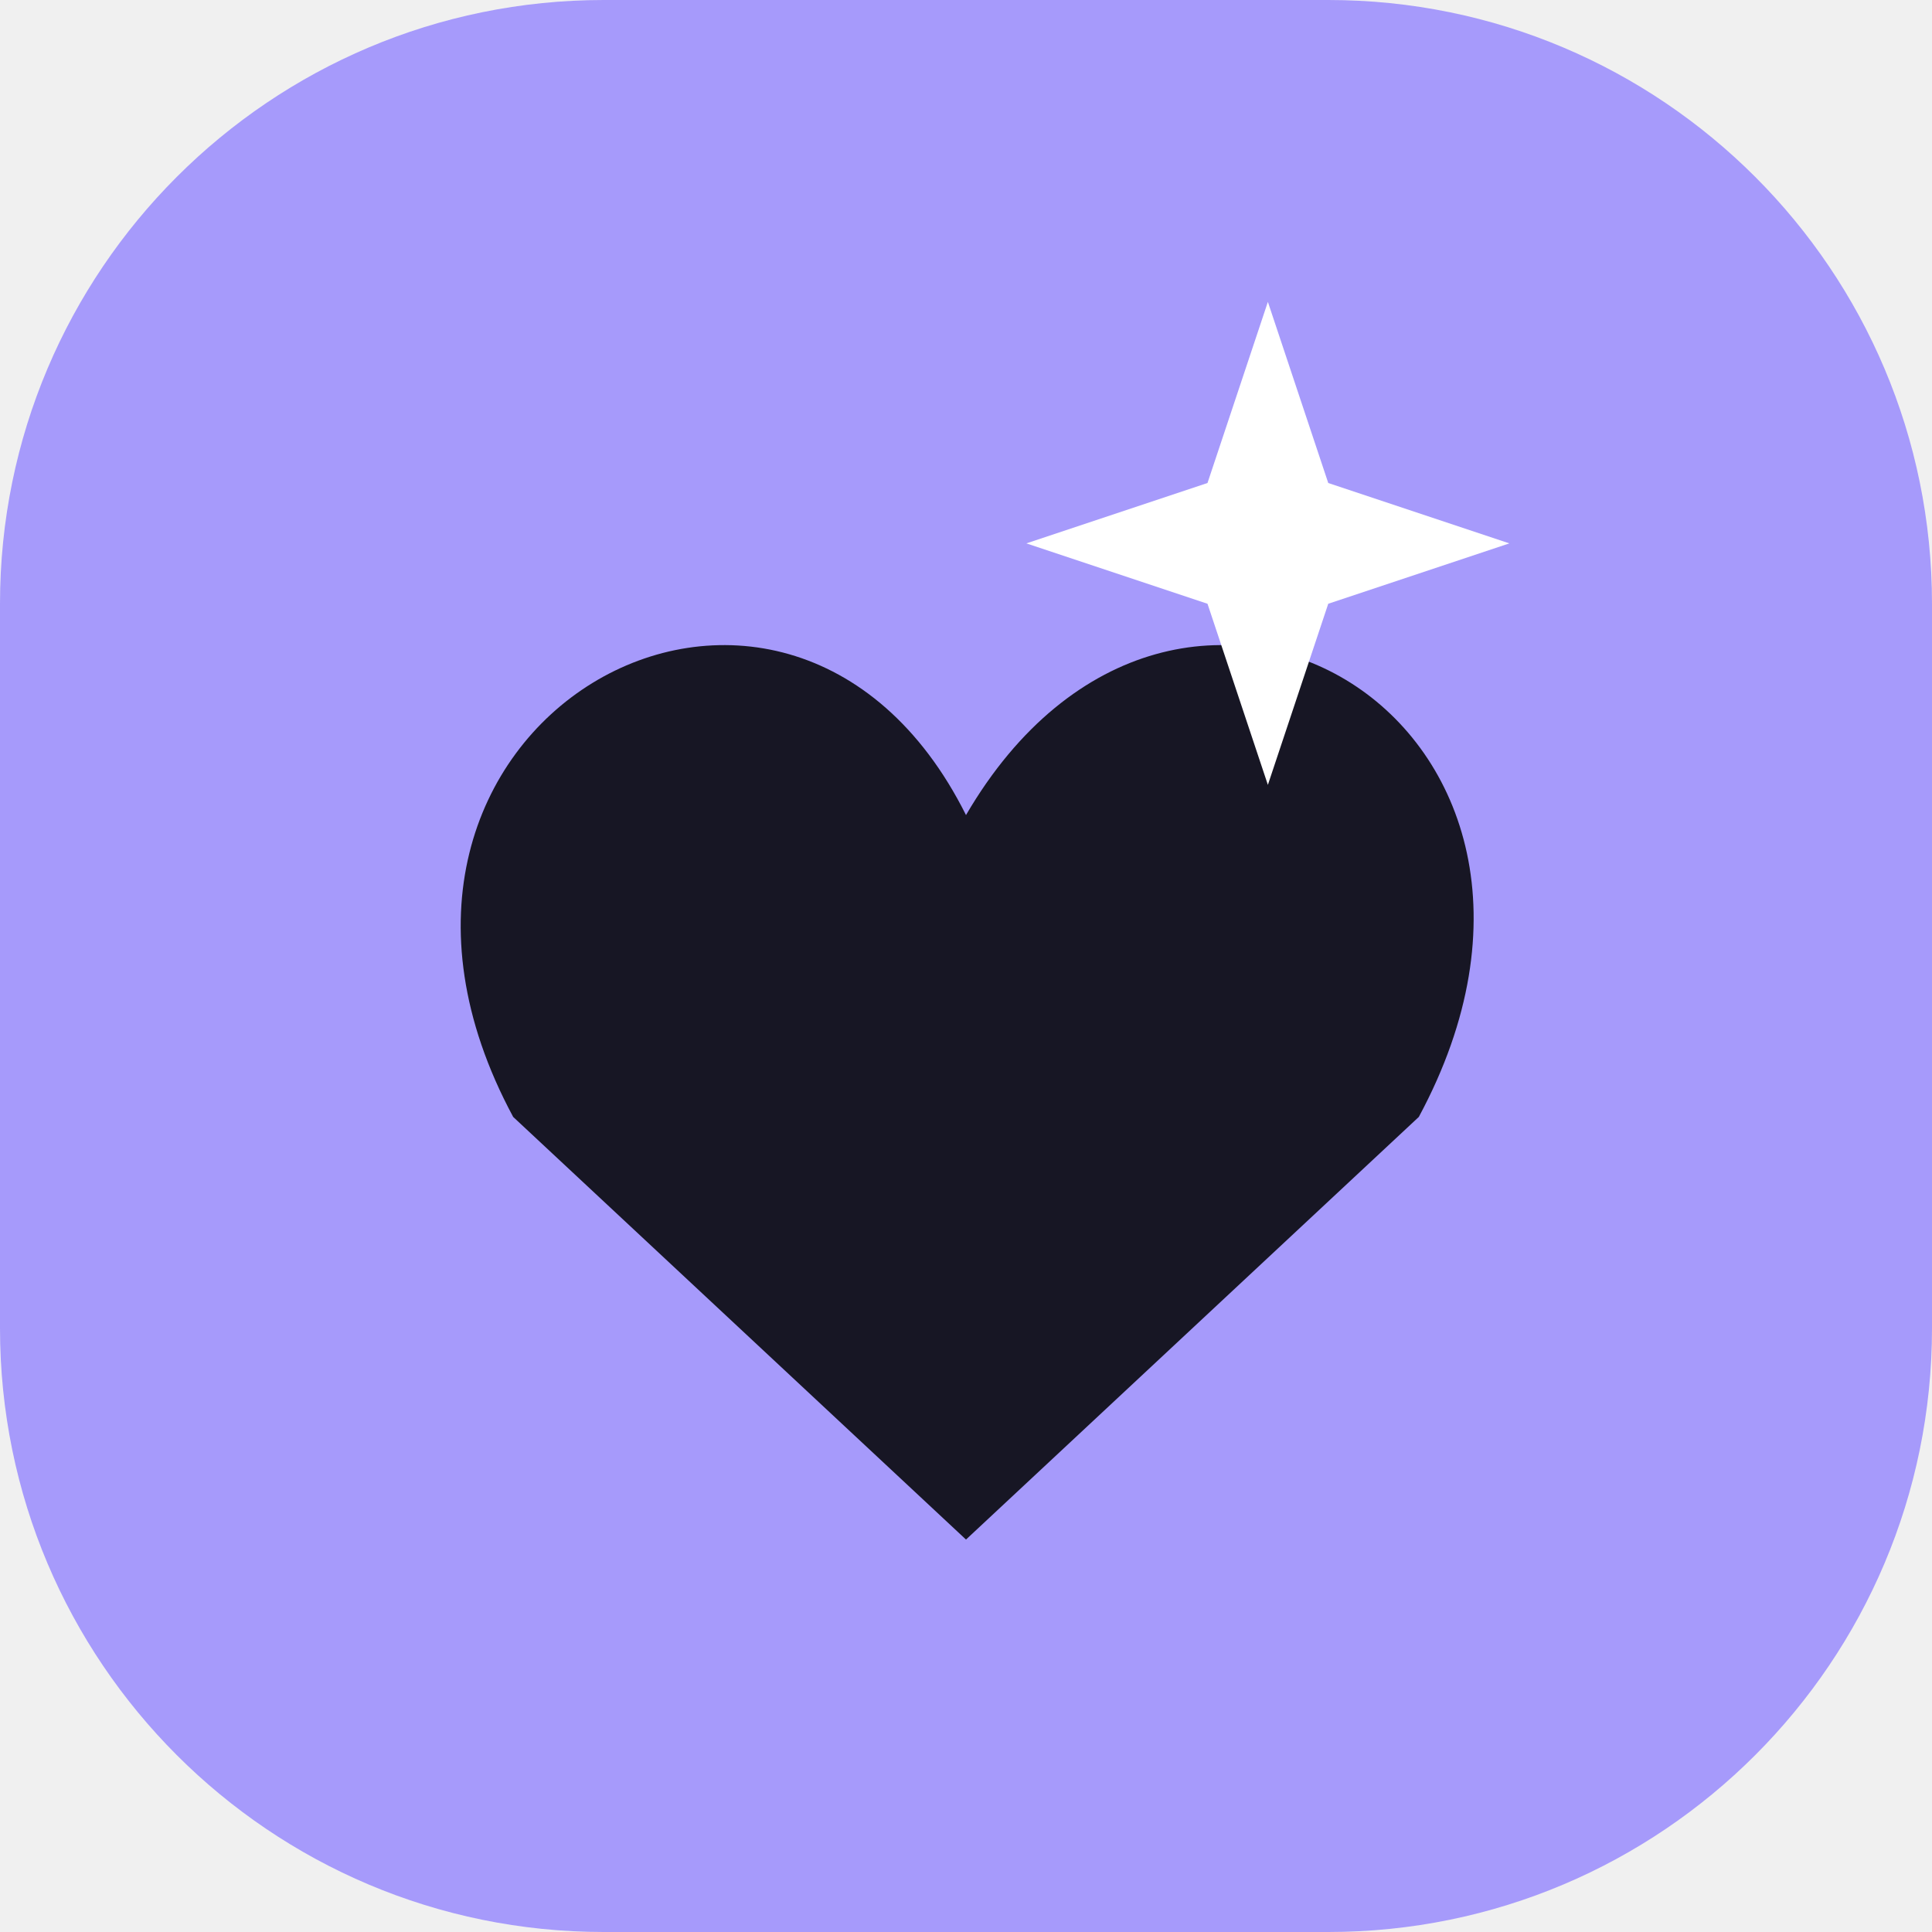
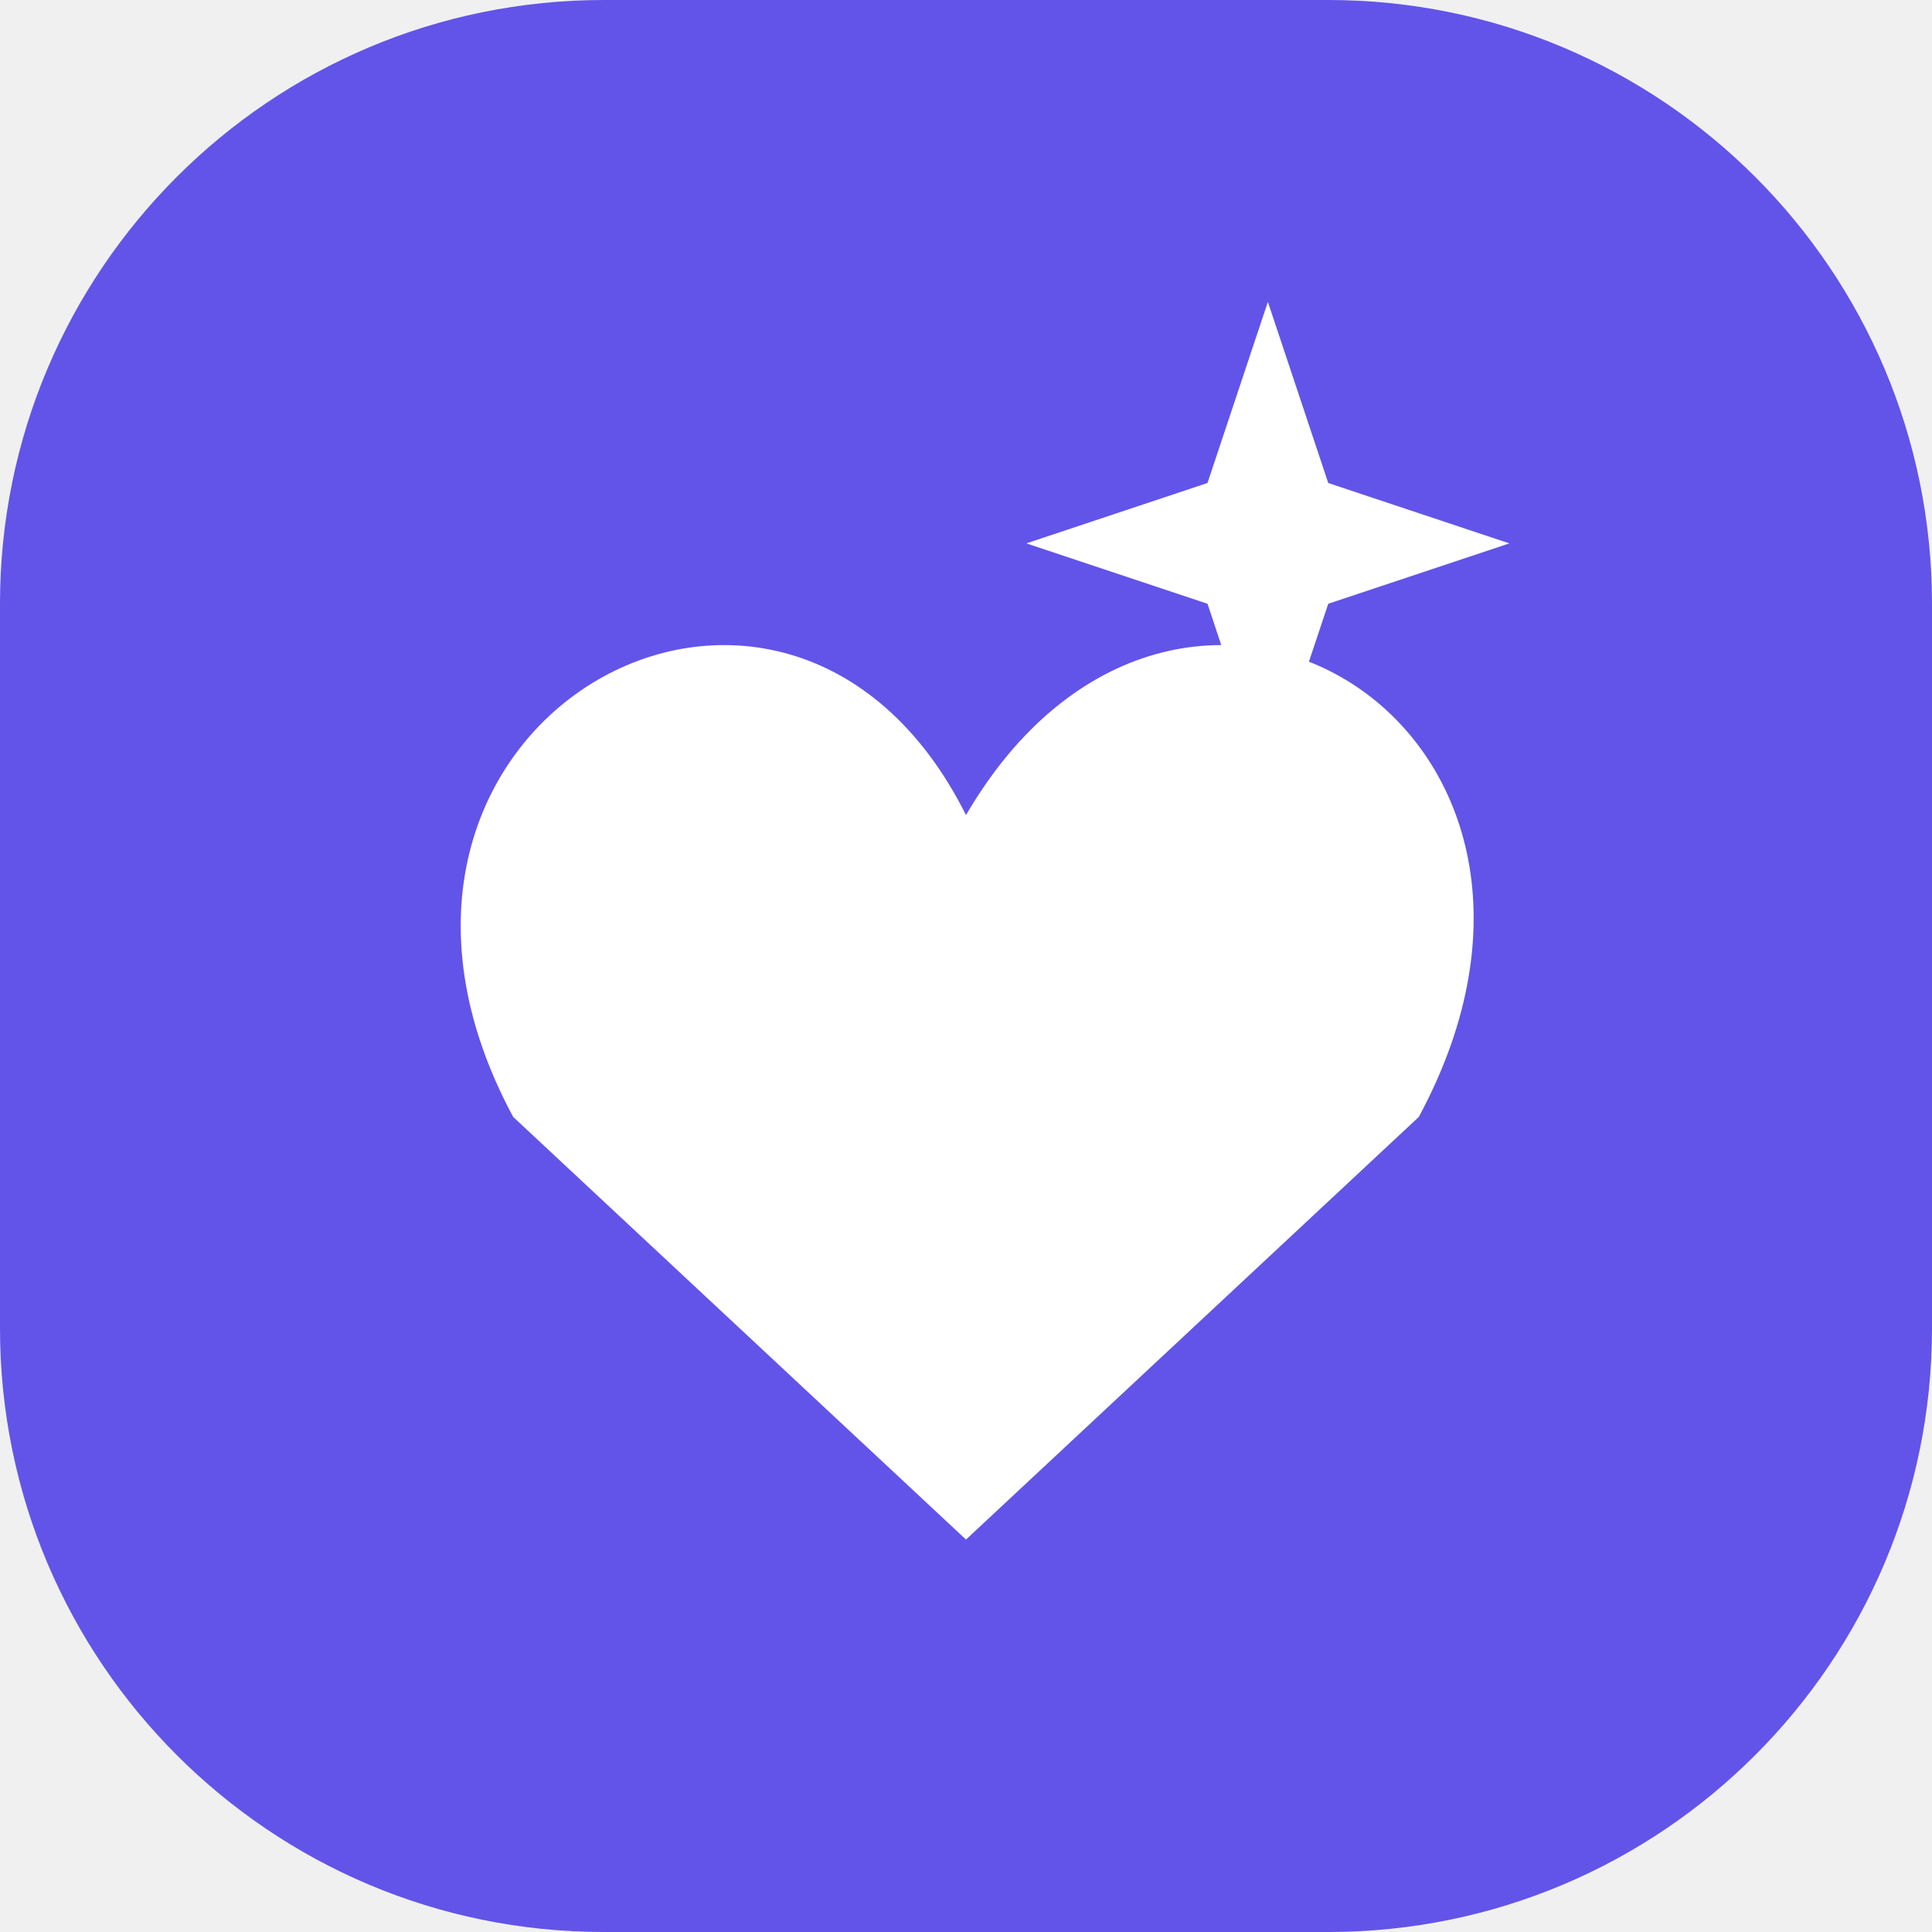
<svg xmlns="http://www.w3.org/2000/svg" viewBox="0 0 64 64">
-   <rect width="64" height="64" rx="20" fill="#a69afb" />
-   <path d="M17 37c-7-13 9-22 15-10 7-12 22-3 15 10L32 51Z" fill="#171624" />
+   <rect width="64" height="64" rx="20" fill="#6254e8" />
+   <path d="M17 37c-7-13 9-22 15-10 7-12 22-3 15 10L32 51Z" fill="#ffffff" />
  <path d="m42 10 2 6 6 2-6 2-2 6-2-6-6-2 6-2Z" fill="#fff" />
</svg>
